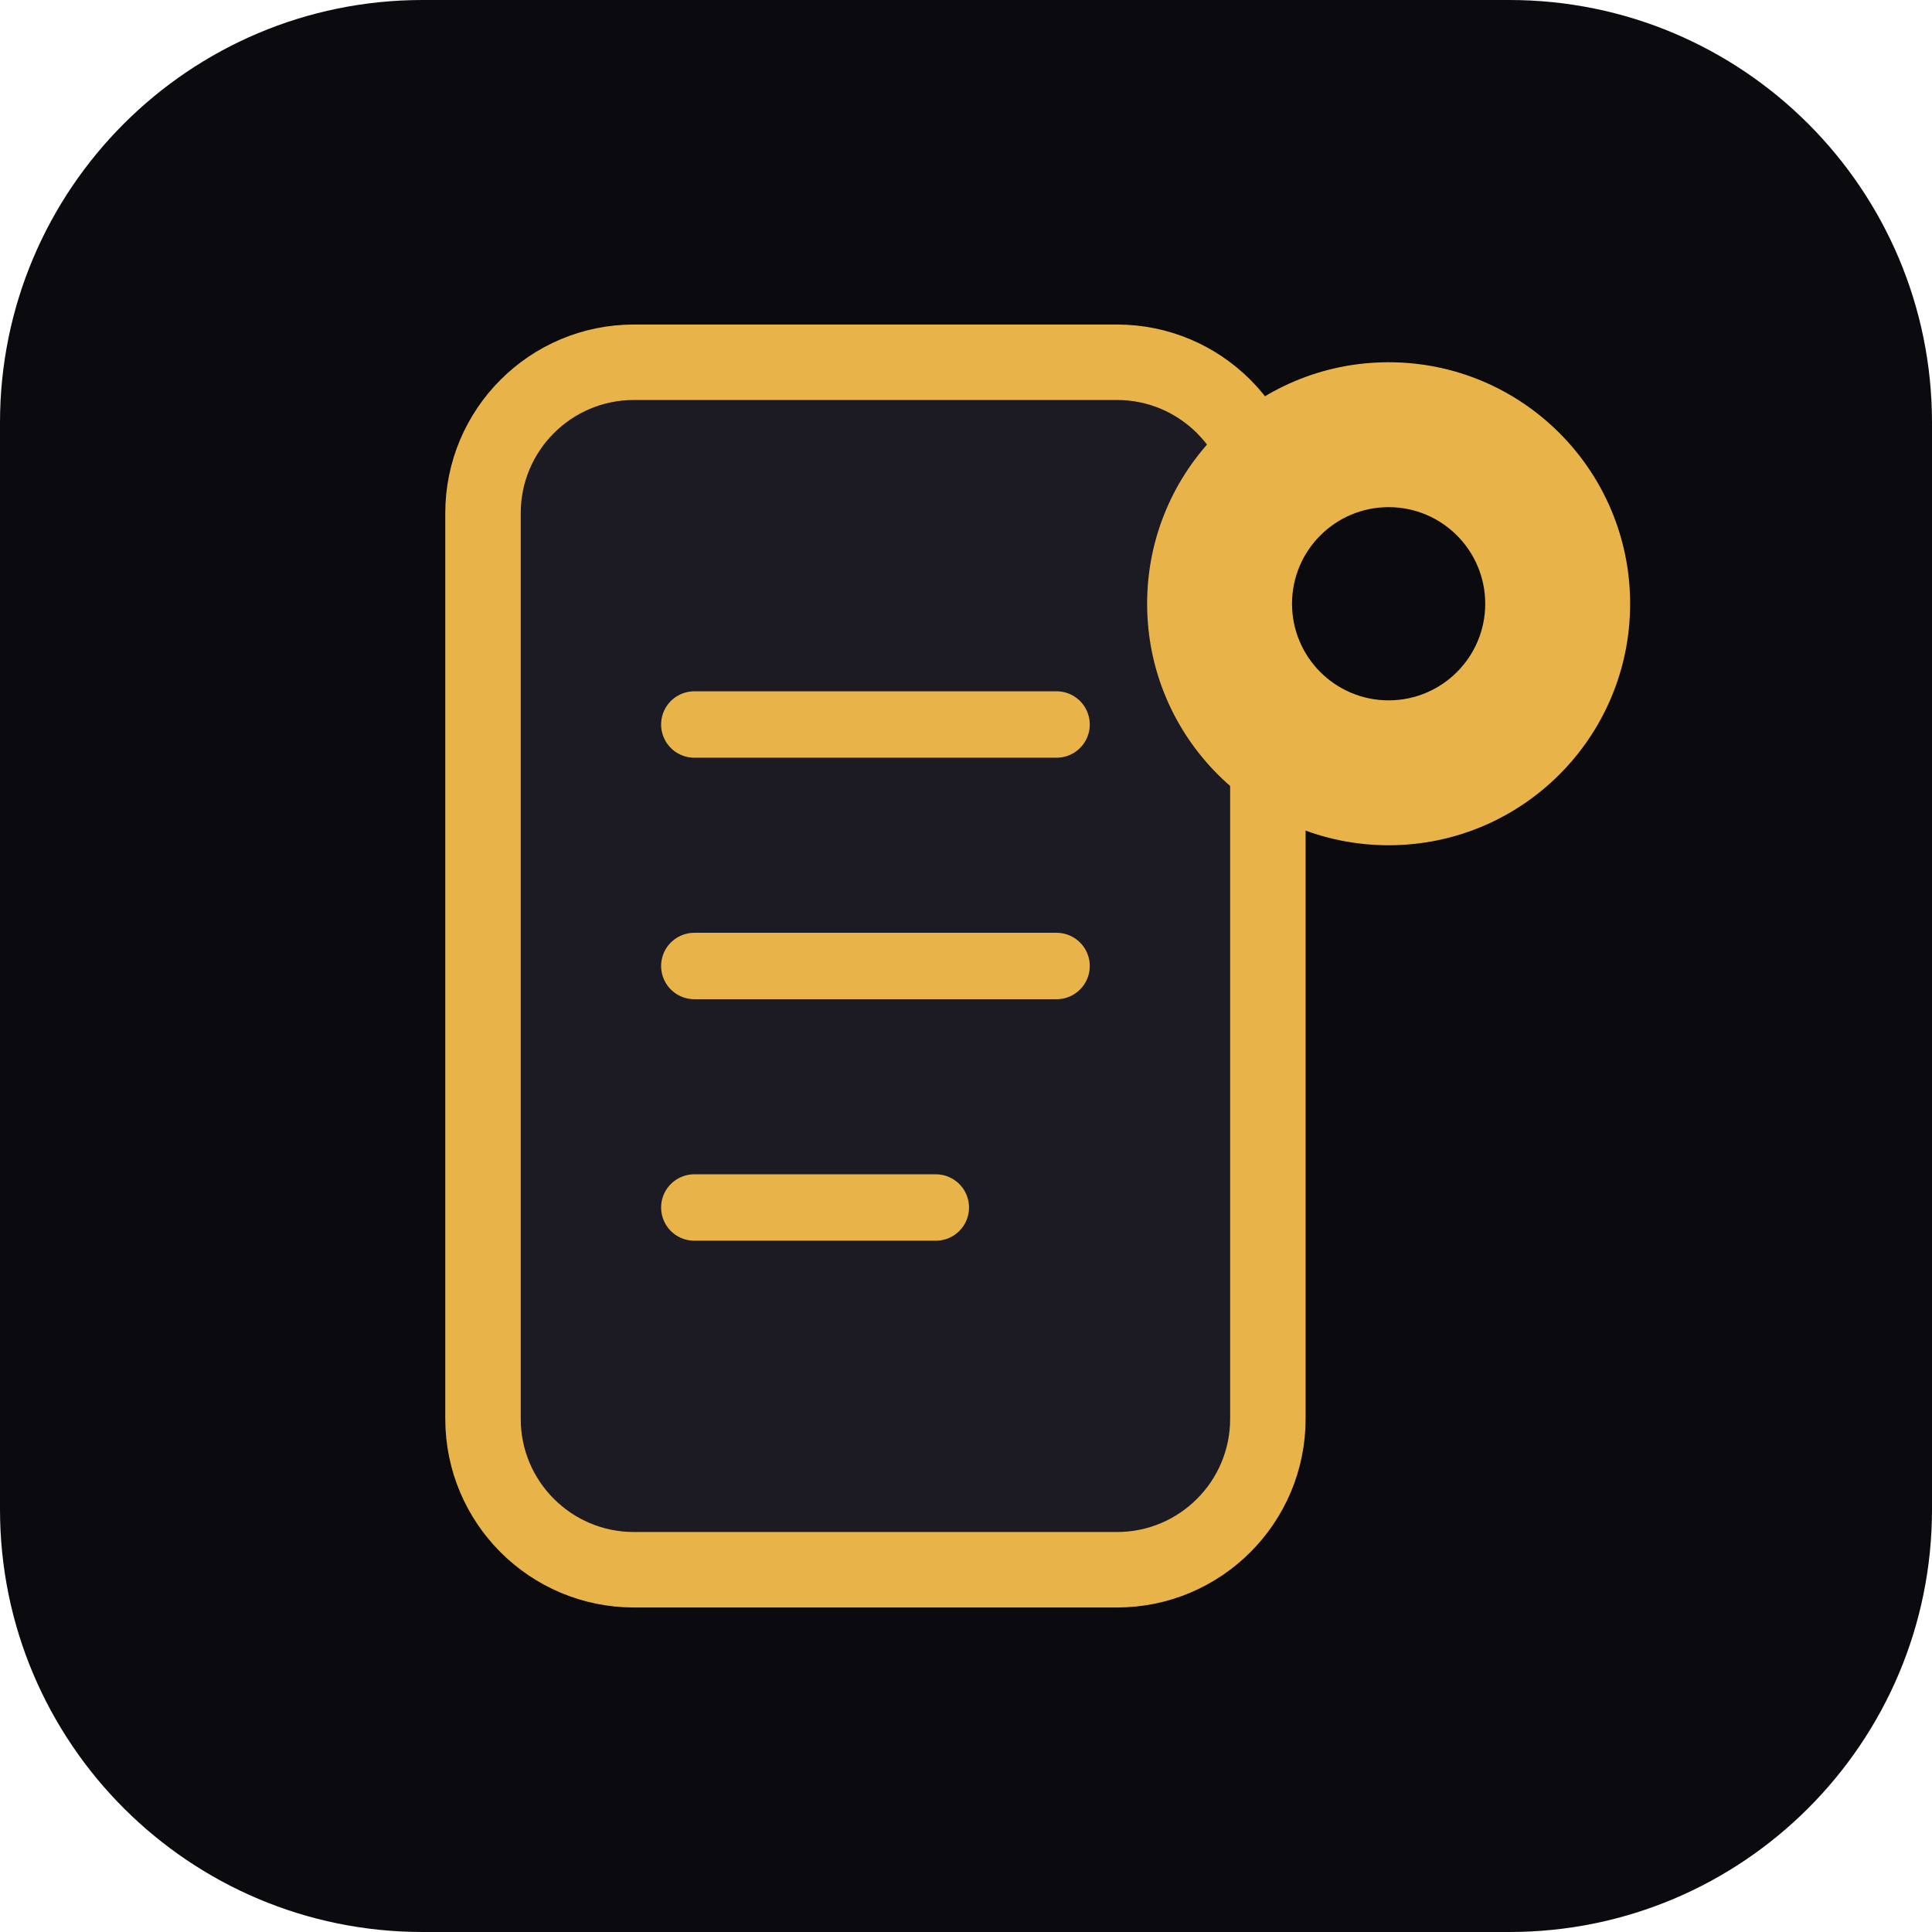
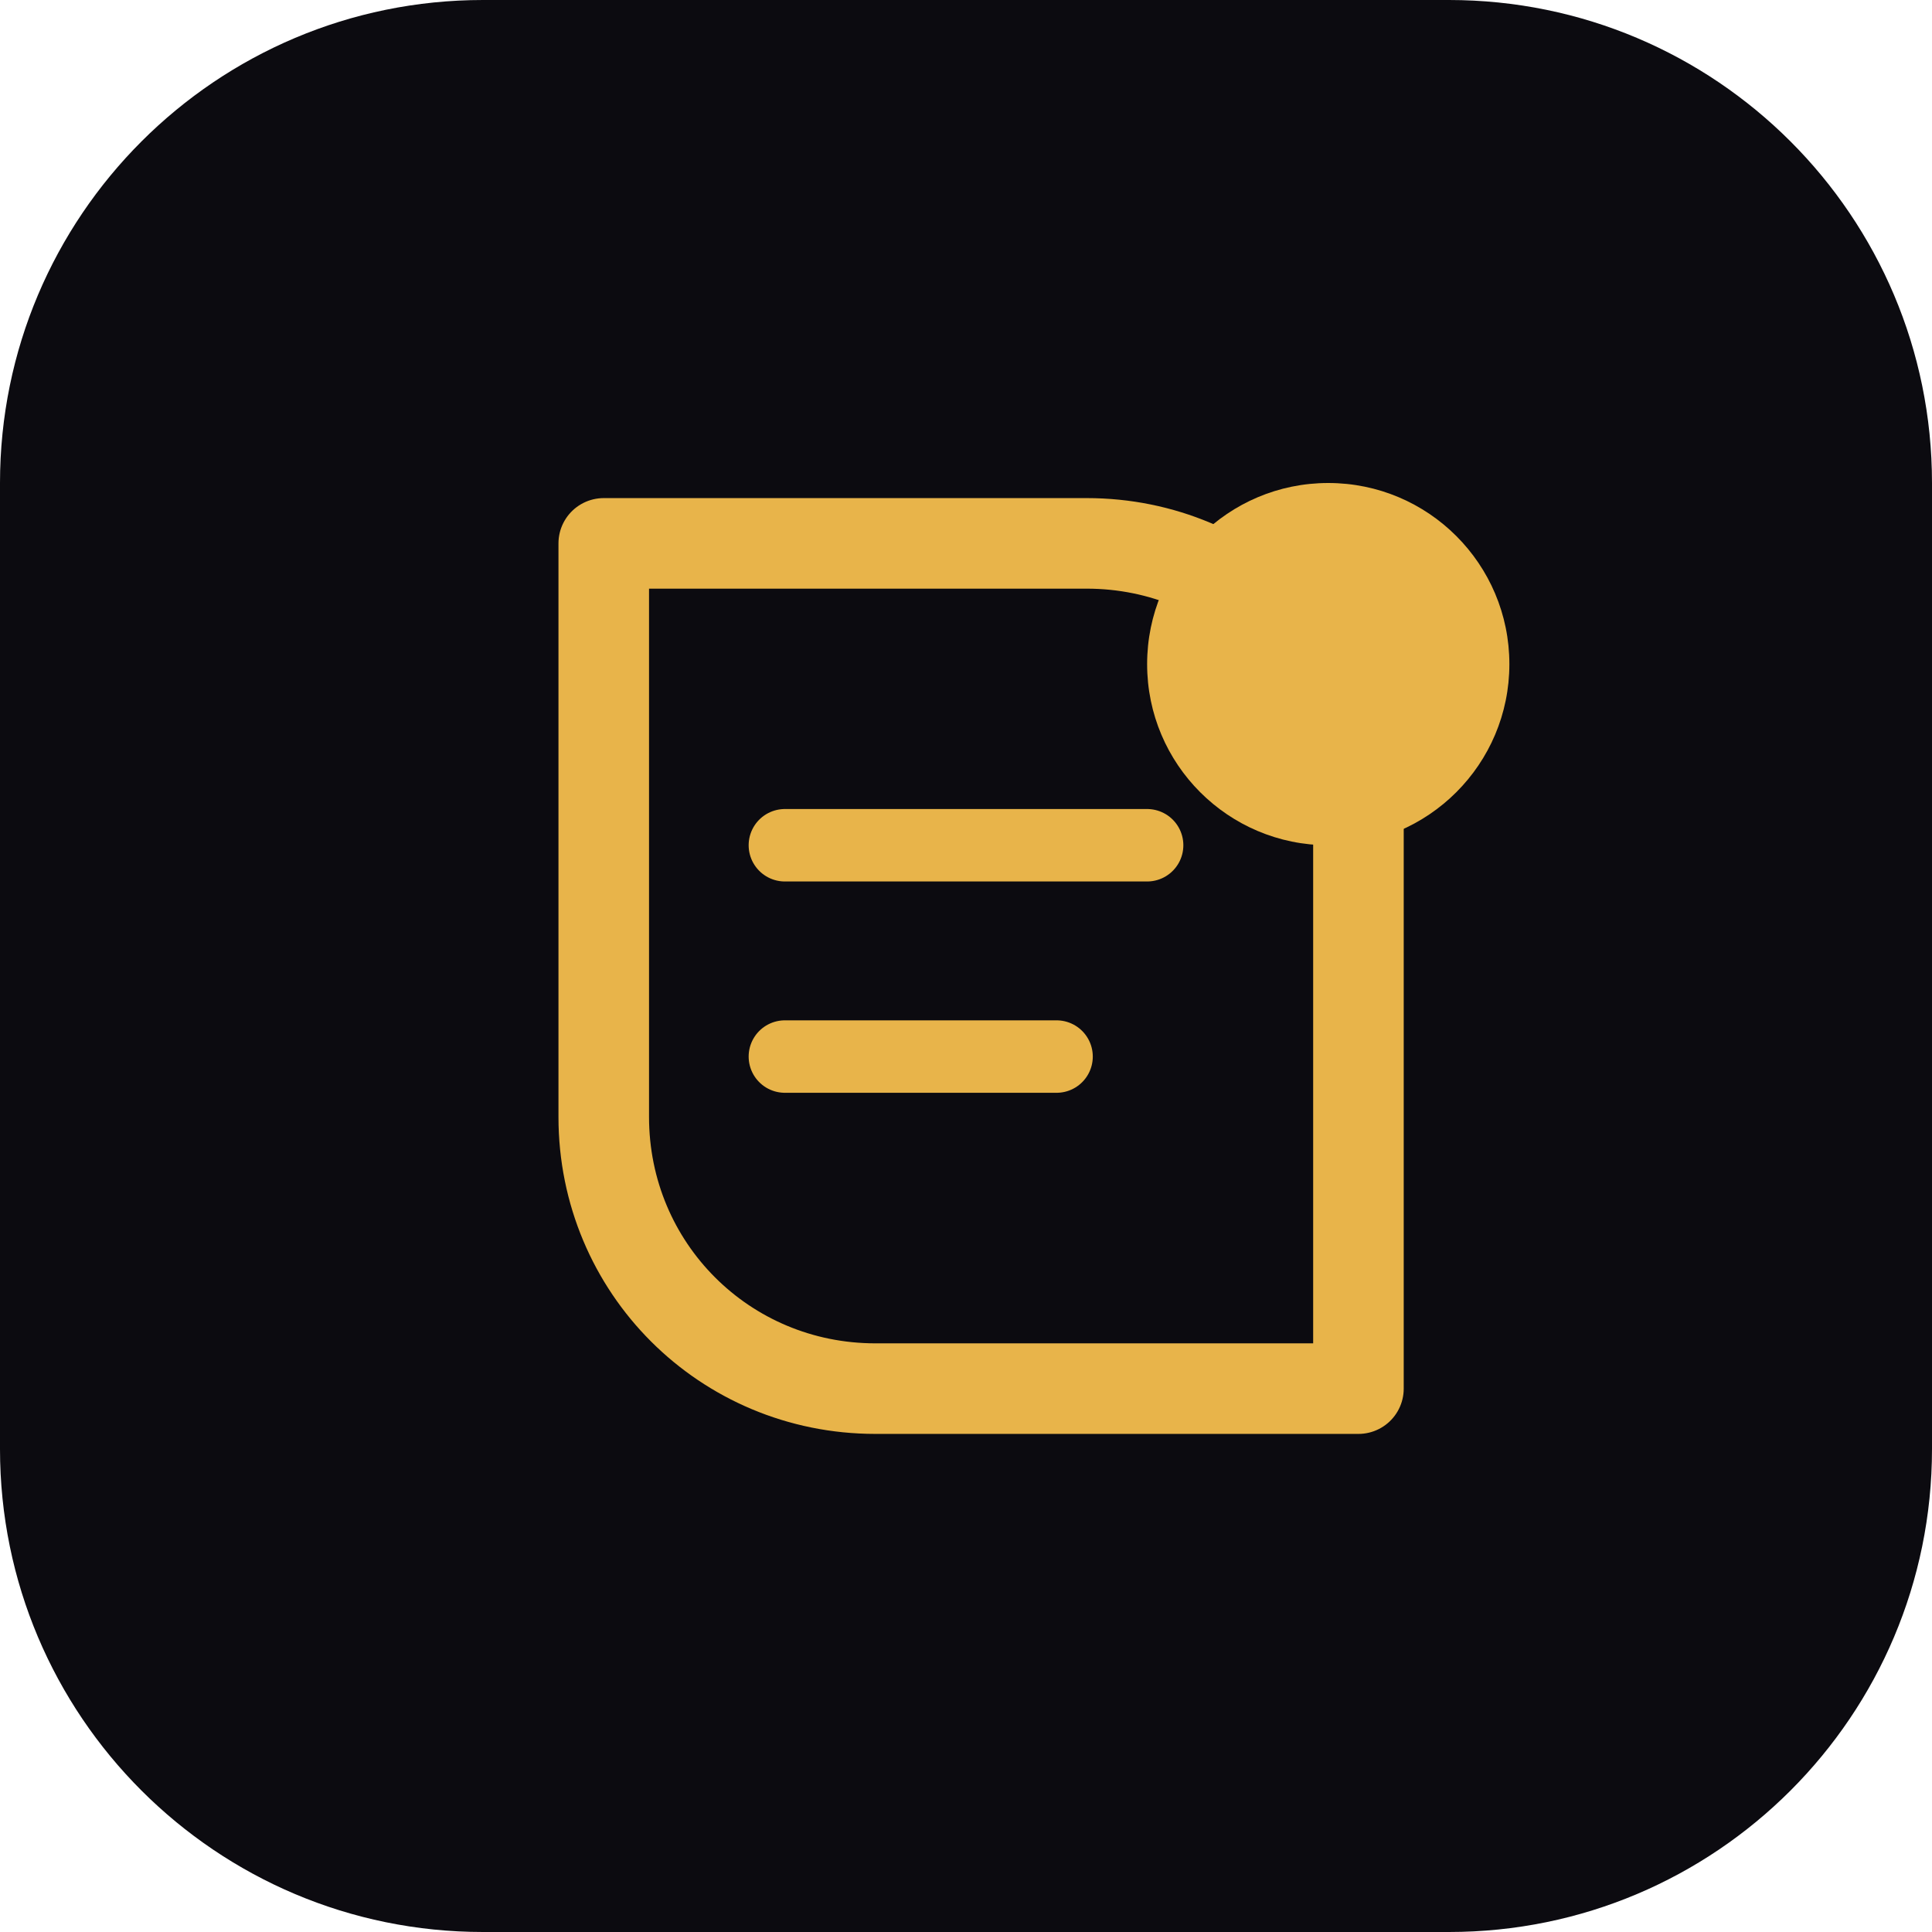
<svg xmlns="http://www.w3.org/2000/svg" viewBox="0 0 64 64" role="img" aria-label="llm-docs-lab">
-   <rect width="64" height="64" rx="14" fill="#0B0A0E" />
-   <rect x="16" y="12" width="26" height="40" rx="5" fill="#1C1A22" stroke="#E8B44A" stroke-width="2.5" />
-   <path d="M23 24h12M23 32h12M23 40h8" stroke="#E8B44A" stroke-width="2.2" stroke-linecap="round" fill="none" />
-   <circle cx="46" cy="20" r="8" fill="#E8B44A" />
-   <circle cx="46" cy="20" r="3.2" fill="#0B0A0E" />
+   <rect width="64" height="64" rx="16" fill="#0C0B10" />
+   <path d="M20 18h16c5 0 9 4 9 9v19H29c-5 0-9-4-9-9V18z" fill="none" stroke="#E8B44A" stroke-width="3" stroke-linejoin="round" />
+   <path d="M26 28h12M26 35h9" stroke="#E8B44A" stroke-width="2.4" stroke-linecap="round" fill="none" />
+   <circle cx="44" cy="22" r="6" fill="#E8B44A" />
</svg>
